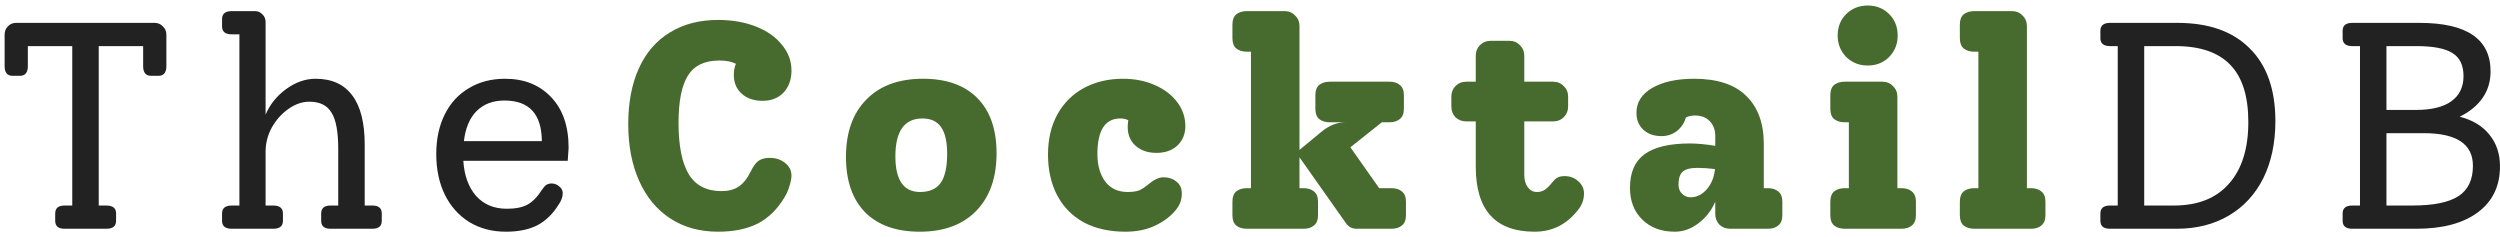
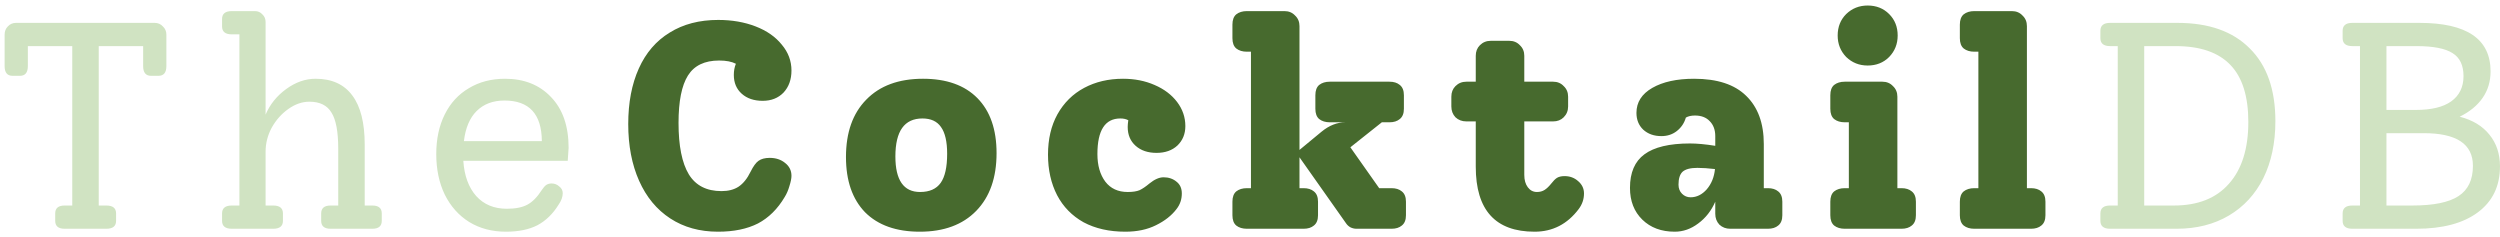
<svg xmlns="http://www.w3.org/2000/svg" width="306" height="29" viewBox="0 0 306 29" fill="none">
-   <path d="M18.925 2.8C19.333 2.8 19.669 2.944 19.933 3.232C20.221 3.496 20.365 3.832 20.365 4.24V8.092C20.365 8.884 20.041 9.28 19.393 9.28H18.493C17.845 9.28 17.521 8.884 17.521 8.092V5.644H12.085V25.156H13.021C13.813 25.156 14.209 25.48 14.209 26.128V27.028C14.209 27.676 13.813 28 13.021 28H7.909C7.141 28 6.757 27.676 6.757 27.028V26.128C6.757 25.48 7.141 25.156 7.909 25.156H8.845V5.644H3.409V8.092C3.409 8.884 3.085 9.28 2.437 9.28H1.537C0.889 9.28 0.565 8.884 0.565 8.092V4.24C0.565 3.832 0.697 3.496 0.961 3.232C1.225 2.944 1.561 2.8 1.969 2.8H18.925ZM45.576 25.156C46.344 25.156 46.728 25.48 46.728 26.128V27.028C46.728 27.676 46.344 28 45.576 28H40.464C39.696 28 39.312 27.676 39.312 27.028V26.128C39.312 25.48 39.696 25.156 40.464 25.156H41.4V18.208C41.4 16.12 41.124 14.644 40.572 13.78C40.044 12.892 39.144 12.448 37.872 12.448C36.984 12.448 36.12 12.748 35.28 13.348C34.464 13.924 33.792 14.68 33.264 15.616C32.76 16.552 32.508 17.536 32.508 18.568V25.156H33.444C34.236 25.156 34.632 25.48 34.632 26.128V27.028C34.632 27.676 34.236 28 33.444 28H28.368C27.576 28 27.18 27.676 27.18 27.028V26.128C27.18 25.48 27.576 25.156 28.368 25.156H29.304V4.204H28.368C27.576 4.204 27.18 3.88 27.18 3.232V2.332C27.18 1.684 27.576 1.36 28.368 1.36H31.212C31.572 1.36 31.872 1.492 32.112 1.756C32.376 1.996 32.508 2.308 32.508 2.692V14.032C33.036 12.784 33.876 11.74 35.028 10.9C36.18 10.06 37.38 9.64 38.628 9.64C40.62 9.64 42.12 10.324 43.128 11.692C44.136 13.036 44.64 15.04 44.64 17.704V25.156H45.576ZM69.598 18.1C69.598 18.22 69.562 18.748 69.49 19.684H56.71C56.83 21.508 57.358 22.948 58.294 24.004C59.23 25.036 60.478 25.552 62.038 25.552C63.094 25.552 63.934 25.384 64.558 25.048C65.182 24.712 65.77 24.112 66.322 23.248C66.514 22.96 66.694 22.756 66.862 22.636C67.054 22.516 67.27 22.456 67.51 22.456C67.87 22.456 68.182 22.576 68.446 22.816C68.734 23.032 68.878 23.308 68.878 23.644C68.878 24.1 68.71 24.568 68.374 25.048C67.678 26.176 66.814 27.016 65.782 27.568C64.75 28.096 63.466 28.36 61.93 28.36C60.226 28.36 58.726 27.964 57.43 27.172C56.158 26.38 55.162 25.264 54.442 23.824C53.746 22.384 53.398 20.728 53.398 18.856C53.398 17.008 53.746 15.388 54.442 13.996C55.138 12.604 56.122 11.536 57.394 10.792C58.666 10.024 60.142 9.64 61.822 9.64C64.15 9.64 66.022 10.384 67.438 11.872C68.878 13.36 69.598 15.436 69.598 18.1ZM61.75 12.304C60.334 12.304 59.194 12.736 58.33 13.6C57.49 14.44 56.974 15.664 56.782 17.272H66.322C66.298 13.96 64.774 12.304 61.75 12.304ZM266.519 2.8C270.359 2.8 273.311 3.844 275.375 5.932C277.463 7.996 278.507 10.96 278.507 14.824C278.507 17.488 278.015 19.816 277.031 21.808C276.047 23.776 274.643 25.3 272.819 26.38C270.995 27.46 268.859 28 266.411 28H258.275C257.483 28 257.087 27.676 257.087 27.028V26.128C257.087 25.48 257.483 25.156 258.275 25.156H259.211V5.644H258.275C257.483 5.644 257.087 5.32 257.087 4.672V3.772C257.087 3.124 257.483 2.8 258.275 2.8H266.519ZM266.087 25.156C269.015 25.156 271.259 24.268 272.819 22.492C274.403 20.716 275.195 18.196 275.195 14.932C275.195 11.788 274.463 9.46 272.999 7.948C271.535 6.412 269.303 5.644 266.303 5.644H262.451V25.156H266.087ZM301.066 14.284C302.65 14.692 303.862 15.424 304.702 16.48C305.566 17.536 305.998 18.832 305.998 20.368C305.998 22.768 305.098 24.64 303.298 25.984C301.498 27.328 298.978 28 295.738 28H287.926C287.134 28 286.738 27.676 286.738 27.028V26.128C286.738 25.48 287.134 25.156 287.926 25.156H288.862V5.644H287.926C287.134 5.644 286.738 5.32 286.738 4.672V3.772C286.738 3.124 287.134 2.8 287.926 2.8H296.134C301.942 2.8 304.846 4.78 304.846 8.74C304.846 9.964 304.522 11.044 303.874 11.98C303.226 12.916 302.29 13.684 301.066 14.284ZM292.102 5.644V13.456H295.702C297.598 13.456 299.038 13.108 300.022 12.412C301.03 11.692 301.534 10.66 301.534 9.316C301.534 7.996 301.09 7.06 300.202 6.508C299.314 5.932 297.838 5.644 295.774 5.644H292.102ZM295.27 25.156C297.862 25.156 299.746 24.772 300.922 24.004C302.098 23.236 302.686 22 302.686 20.296C302.686 17.632 300.682 16.3 296.674 16.3H292.102V25.156H295.27Z" fill="#222222" />
+   <path d="M18.925 2.8C19.333 2.8 19.669 2.944 19.933 3.232C20.221 3.496 20.365 3.832 20.365 4.24V8.092C20.365 8.884 20.041 9.28 19.393 9.28H18.493C17.845 9.28 17.521 8.884 17.521 8.092V5.644H12.085V25.156H13.021C13.813 25.156 14.209 25.48 14.209 26.128V27.028C14.209 27.676 13.813 28 13.021 28H7.909C7.141 28 6.757 27.676 6.757 27.028V26.128C6.757 25.48 7.141 25.156 7.909 25.156H8.845V5.644H3.409V8.092C3.409 8.884 3.085 9.28 2.437 9.28H1.537C0.889 9.28 0.565 8.884 0.565 8.092V4.24C0.565 3.832 0.697 3.496 0.961 3.232C1.225 2.944 1.561 2.8 1.969 2.8H18.925ZM45.576 25.156C46.344 25.156 46.728 25.48 46.728 26.128V27.028C46.728 27.676 46.344 28 45.576 28H40.464C39.696 28 39.312 27.676 39.312 27.028V26.128C39.312 25.48 39.696 25.156 40.464 25.156H41.4V18.208C41.4 16.12 41.124 14.644 40.572 13.78C40.044 12.892 39.144 12.448 37.872 12.448C36.984 12.448 36.12 12.748 35.28 13.348C34.464 13.924 33.792 14.68 33.264 15.616C32.76 16.552 32.508 17.536 32.508 18.568V25.156H33.444C34.236 25.156 34.632 25.48 34.632 26.128V27.028C34.632 27.676 34.236 28 33.444 28H28.368C27.576 28 27.18 27.676 27.18 27.028V26.128C27.18 25.48 27.576 25.156 28.368 25.156H29.304V4.204H28.368C27.576 4.204 27.18 3.88 27.18 3.232V2.332C27.18 1.684 27.576 1.36 28.368 1.36H31.212C31.572 1.36 31.872 1.492 32.112 1.756C32.376 1.996 32.508 2.308 32.508 2.692V14.032C33.036 12.784 33.876 11.74 35.028 10.9C36.18 10.06 37.38 9.64 38.628 9.64C40.62 9.64 42.12 10.324 43.128 11.692C44.136 13.036 44.64 15.04 44.64 17.704V25.156H45.576ZM69.598 18.1C69.598 18.22 69.562 18.748 69.49 19.684H56.71C56.83 21.508 57.358 22.948 58.294 24.004C59.23 25.036 60.478 25.552 62.038 25.552C63.094 25.552 63.934 25.384 64.558 25.048C65.182 24.712 65.77 24.112 66.322 23.248C66.514 22.96 66.694 22.756 66.862 22.636C67.054 22.516 67.27 22.456 67.51 22.456C67.87 22.456 68.182 22.576 68.446 22.816C68.734 23.032 68.878 23.308 68.878 23.644C68.878 24.1 68.71 24.568 68.374 25.048C67.678 26.176 66.814 27.016 65.782 27.568C64.75 28.096 63.466 28.36 61.93 28.36C60.226 28.36 58.726 27.964 57.43 27.172C56.158 26.38 55.162 25.264 54.442 23.824C53.746 22.384 53.398 20.728 53.398 18.856C53.398 17.008 53.746 15.388 54.442 13.996C55.138 12.604 56.122 11.536 57.394 10.792C58.666 10.024 60.142 9.64 61.822 9.64C64.15 9.64 66.022 10.384 67.438 11.872C68.878 13.36 69.598 15.436 69.598 18.1ZM61.75 12.304C60.334 12.304 59.194 12.736 58.33 13.6C57.49 14.44 56.974 15.664 56.782 17.272H66.322C66.298 13.96 64.774 12.304 61.75 12.304ZM266.519 2.8C270.359 2.8 273.311 3.844 275.375 5.932C277.463 7.996 278.507 10.96 278.507 14.824C278.507 17.488 278.015 19.816 277.031 21.808C276.047 23.776 274.643 25.3 272.819 26.38C270.995 27.46 268.859 28 266.411 28H258.275C257.483 28 257.087 27.676 257.087 27.028V26.128C257.087 25.48 257.483 25.156 258.275 25.156H259.211V5.644H258.275C257.483 5.644 257.087 5.32 257.087 4.672V3.772C257.087 3.124 257.483 2.8 258.275 2.8H266.519ZM266.087 25.156C269.015 25.156 271.259 24.268 272.819 22.492C274.403 20.716 275.195 18.196 275.195 14.932C275.195 11.788 274.463 9.46 272.999 7.948C271.535 6.412 269.303 5.644 266.303 5.644H262.451V25.156H266.087ZM301.066 14.284C302.65 14.692 303.862 15.424 304.702 16.48C305.566 17.536 305.998 18.832 305.998 20.368C305.998 22.768 305.098 24.64 303.298 25.984C301.498 27.328 298.978 28 295.738 28H287.926C287.134 28 286.738 27.676 286.738 27.028V26.128C286.738 25.48 287.134 25.156 287.926 25.156H288.862V5.644H287.926C287.134 5.644 286.738 5.32 286.738 4.672V3.772C286.738 3.124 287.134 2.8 287.926 2.8H296.134C301.942 2.8 304.846 4.78 304.846 8.74C304.846 9.964 304.522 11.044 303.874 11.98C303.226 12.916 302.29 13.684 301.066 14.284ZM292.102 5.644V13.456H295.702C297.598 13.456 299.038 13.108 300.022 12.412C301.03 11.692 301.534 10.66 301.534 9.316C301.534 7.996 301.09 7.06 300.202 6.508C299.314 5.932 297.838 5.644 295.774 5.644H292.102ZM295.27 25.156C297.862 25.156 299.746 24.772 300.922 24.004C302.098 23.236 302.686 22 302.686 20.296C302.686 17.632 300.682 16.3 296.674 16.3H292.102V25.156H295.27Z" fill="#d0e3c2" />
  <path d="M94.212 19.324C94.956 19.324 95.58 19.528 96.084 19.936C96.612 20.344 96.876 20.872 96.876 21.52C96.876 21.832 96.792 22.252 96.624 22.78C96.48 23.284 96.288 23.728 96.048 24.112C95.184 25.576 94.092 26.656 92.772 27.352C91.452 28.024 89.82 28.36 87.876 28.36C85.644 28.36 83.7 27.82 82.044 26.74C80.388 25.66 79.116 24.124 78.228 22.132C77.34 20.14 76.896 17.824 76.896 15.184C76.896 12.568 77.328 10.3 78.192 8.38C79.056 6.46 80.316 4.996 81.972 3.988C83.628 2.956 85.608 2.44 87.912 2.44C89.592 2.44 91.116 2.704 92.484 3.232C93.852 3.76 94.92 4.504 95.688 5.464C96.48 6.4 96.876 7.456 96.876 8.632C96.876 9.736 96.552 10.636 95.904 11.332C95.256 12.004 94.404 12.34 93.348 12.34C92.292 12.34 91.44 12.052 90.792 11.476C90.144 10.9 89.82 10.132 89.82 9.172C89.82 8.668 89.904 8.212 90.072 7.804C89.568 7.54 88.884 7.408 88.02 7.408C86.244 7.408 84.972 8.02 84.204 9.244C83.436 10.468 83.052 12.4 83.052 15.04C83.052 17.848 83.472 19.948 84.312 21.34C85.152 22.708 86.484 23.392 88.308 23.392C89.148 23.392 89.844 23.212 90.396 22.852C90.972 22.468 91.464 21.856 91.872 21.016C92.208 20.344 92.532 19.9 92.844 19.684C93.18 19.444 93.636 19.324 94.212 19.324ZM112.583 28.36C109.703 28.36 107.471 27.568 105.887 25.984C104.327 24.376 103.547 22.12 103.547 19.216C103.547 16.216 104.375 13.876 106.031 12.196C107.687 10.492 110.003 9.64 112.979 9.64C115.859 9.64 118.079 10.432 119.639 12.016C121.199 13.6 121.979 15.844 121.979 18.748C121.979 21.748 121.151 24.1 119.495 25.804C117.839 27.508 115.535 28.36 112.583 28.36ZM112.619 23.5C113.771 23.5 114.611 23.128 115.139 22.384C115.667 21.64 115.931 20.452 115.931 18.82C115.931 17.332 115.679 16.24 115.175 15.544C114.695 14.848 113.939 14.5 112.907 14.5C110.699 14.5 109.595 16.048 109.595 19.144C109.595 22.048 110.603 23.5 112.619 23.5ZM142.423 21.7C143.047 21.7 143.575 21.88 144.007 22.24C144.439 22.576 144.655 23.056 144.655 23.68C144.655 24.4 144.439 25.036 144.007 25.588C143.407 26.38 142.567 27.04 141.487 27.568C140.431 28.096 139.183 28.36 137.743 28.36C135.775 28.36 134.071 27.976 132.631 27.208C131.215 26.416 130.135 25.312 129.391 23.896C128.647 22.456 128.275 20.8 128.275 18.928C128.275 17.032 128.659 15.388 129.427 13.996C130.219 12.58 131.311 11.5 132.703 10.756C134.095 10.012 135.679 9.64 137.455 9.64C138.871 9.64 140.155 9.892 141.307 10.396C142.483 10.9 143.407 11.596 144.079 12.484C144.751 13.372 145.087 14.356 145.087 15.436C145.087 16.396 144.763 17.188 144.115 17.812C143.467 18.412 142.615 18.712 141.559 18.712C140.503 18.712 139.651 18.424 139.003 17.848C138.355 17.272 138.031 16.504 138.031 15.544C138.031 15.328 138.055 15.052 138.103 14.716C137.839 14.572 137.515 14.5 137.131 14.5C135.259 14.5 134.323 15.952 134.323 18.856C134.323 20.248 134.647 21.376 135.295 22.24C135.943 23.08 136.855 23.5 138.031 23.5C138.631 23.5 139.111 23.428 139.471 23.284C139.831 23.116 140.239 22.84 140.695 22.456C141.319 21.952 141.895 21.7 142.423 21.7ZM170.325 23.032C170.853 23.032 171.273 23.164 171.585 23.428C171.921 23.692 172.089 24.112 172.089 24.688V26.344C172.089 26.92 171.921 27.34 171.585 27.604C171.273 27.868 170.853 28 170.325 28H166.041C165.777 28 165.525 27.94 165.285 27.82C165.069 27.7 164.889 27.532 164.745 27.316L159.057 19.252V23.032H159.561C160.089 23.032 160.509 23.164 160.821 23.428C161.157 23.692 161.325 24.112 161.325 24.688V26.344C161.325 26.92 161.157 27.34 160.821 27.604C160.509 27.868 160.089 28 159.561 28H152.613C152.085 28 151.653 27.868 151.317 27.604C151.005 27.34 150.849 26.92 150.849 26.344V24.688C150.849 24.112 151.005 23.692 151.317 23.428C151.653 23.164 152.085 23.032 152.613 23.032H153.117V6.328H152.613C152.085 6.328 151.653 6.196 151.317 5.932C151.005 5.668 150.849 5.248 150.849 4.672V3.016C150.849 2.44 151.005 2.02 151.317 1.756C151.653 1.492 152.085 1.36 152.613 1.36H157.221C157.749 1.36 158.181 1.54 158.517 1.9C158.877 2.236 159.057 2.668 159.057 3.196V18.352L161.757 16.12C162.693 15.352 163.665 14.968 164.673 14.968H162.765C162.237 14.968 161.805 14.836 161.469 14.572C161.157 14.308 161.001 13.888 161.001 13.312V11.656C161.001 11.08 161.157 10.66 161.469 10.396C161.805 10.132 162.237 10 162.765 10H170.073C170.601 10 171.021 10.132 171.333 10.396C171.669 10.66 171.837 11.08 171.837 11.656V13.312C171.837 13.888 171.669 14.308 171.333 14.572C171.021 14.836 170.601 14.968 170.073 14.968H169.137L165.285 18.028L168.813 23.032H170.325ZM191.505 21.556C192.153 21.556 192.705 21.76 193.161 22.168C193.641 22.576 193.881 23.08 193.881 23.68C193.881 24.376 193.665 25.012 193.233 25.588C191.841 27.436 190.041 28.36 187.833 28.36C183.033 28.36 180.633 25.708 180.633 20.404V14.86H179.481C178.953 14.86 178.509 14.692 178.149 14.356C177.813 13.996 177.645 13.552 177.645 13.024V11.836C177.645 11.308 177.813 10.876 178.149 10.54C178.509 10.18 178.953 10 179.481 10H180.633V6.832C180.633 6.304 180.801 5.872 181.137 5.536C181.497 5.176 181.941 4.996 182.469 4.996H184.737C185.265 4.996 185.697 5.176 186.033 5.536C186.393 5.872 186.573 6.304 186.573 6.832V10H190.101C190.629 10 191.061 10.18 191.397 10.54C191.757 10.876 191.937 11.308 191.937 11.836V13.024C191.937 13.552 191.757 13.996 191.397 14.356C191.061 14.692 190.629 14.86 190.101 14.86H186.573V21.412C186.573 22.036 186.717 22.54 187.005 22.924C187.293 23.308 187.665 23.5 188.121 23.5C188.481 23.5 188.793 23.416 189.057 23.248C189.321 23.08 189.597 22.816 189.885 22.456C190.125 22.144 190.353 21.916 190.569 21.772C190.809 21.628 191.121 21.556 191.505 21.556ZM216.393 23.032C216.921 23.032 217.341 23.164 217.653 23.428C217.989 23.692 218.157 24.112 218.157 24.688V26.344C218.157 26.92 217.989 27.34 217.653 27.604C217.341 27.868 216.921 28 216.393 28H211.785C211.257 28 210.813 27.832 210.453 27.496C210.117 27.136 209.949 26.692 209.949 26.164V24.688C209.469 25.792 208.773 26.68 207.861 27.352C206.973 28.024 206.013 28.36 204.981 28.36C203.349 28.36 202.029 27.868 201.021 26.884C200.013 25.9 199.509 24.604 199.509 22.996C199.509 21.124 200.097 19.756 201.273 18.892C202.473 18.004 204.333 17.56 206.853 17.56C207.717 17.56 208.749 17.656 209.949 17.848V16.66C209.949 15.892 209.721 15.28 209.265 14.824C208.833 14.368 208.233 14.14 207.465 14.14C207.009 14.14 206.637 14.224 206.349 14.392C206.157 15.064 205.785 15.616 205.233 16.048C204.705 16.456 204.081 16.66 203.361 16.66C202.449 16.66 201.705 16.396 201.129 15.868C200.577 15.34 200.301 14.656 200.301 13.816C200.301 12.52 200.949 11.5 202.245 10.756C203.541 10.012 205.245 9.64 207.357 9.64C210.189 9.64 212.313 10.336 213.729 11.728C215.169 13.12 215.889 15.088 215.889 17.632V23.032H216.393ZM206.925 24.148C207.669 24.148 208.329 23.824 208.905 23.176C209.481 22.504 209.817 21.676 209.913 20.692C209.097 20.596 208.377 20.548 207.753 20.548C206.913 20.548 206.313 20.704 205.953 21.016C205.617 21.328 205.449 21.856 205.449 22.6C205.449 23.056 205.593 23.428 205.881 23.716C206.169 24.004 206.517 24.148 206.925 24.148ZM228.603 8.02C227.571 8.02 226.695 7.672 225.975 6.976C225.279 6.256 224.931 5.38 224.931 4.348C224.931 3.292 225.279 2.416 225.975 1.72C226.695 1.024 227.571 0.676 228.603 0.676C229.659 0.676 230.535 1.024 231.231 1.72C231.927 2.416 232.275 3.292 232.275 4.348C232.275 5.38 231.927 6.256 231.231 6.976C230.535 7.672 229.659 8.02 228.603 8.02ZM225.795 28C225.267 28 224.835 27.868 224.499 27.604C224.187 27.34 224.031 26.92 224.031 26.344V24.688C224.031 24.112 224.187 23.692 224.499 23.428C224.835 23.164 225.267 23.032 225.795 23.032H226.299V14.968H225.795C225.267 14.968 224.835 14.836 224.499 14.572C224.187 14.308 224.031 13.888 224.031 13.312V11.656C224.031 11.08 224.187 10.66 224.499 10.396C224.835 10.132 225.267 10 225.795 10H230.403C230.931 10 231.363 10.18 231.699 10.54C232.059 10.876 232.239 11.308 232.239 11.836V23.032H232.743C233.271 23.032 233.691 23.164 234.003 23.428C234.339 23.692 234.507 24.112 234.507 24.688V26.344C234.507 26.92 234.339 27.34 234.003 27.604C233.691 27.868 233.271 28 232.743 28H225.795ZM241.65 28C241.122 28 240.69 27.868 240.354 27.604C240.042 27.34 239.886 26.92 239.886 26.344V24.688C239.886 24.112 240.042 23.692 240.354 23.428C240.69 23.164 241.122 23.032 241.65 23.032H242.154V6.328H241.65C241.122 6.328 240.69 6.196 240.354 5.932C240.042 5.668 239.886 5.248 239.886 4.672V3.016C239.886 2.44 240.042 2.02 240.354 1.756C240.69 1.492 241.122 1.36 241.65 1.36H246.258C246.786 1.36 247.218 1.54 247.554 1.9C247.914 2.236 248.094 2.668 248.094 3.196V23.032H248.598C249.126 23.032 249.546 23.164 249.858 23.428C250.194 23.692 250.362 24.112 250.362 24.688V26.344C250.362 26.92 250.194 27.34 249.858 27.604C249.546 27.868 249.126 28 248.598 28H241.65Z" fill="#476A2E" />
</svg>
